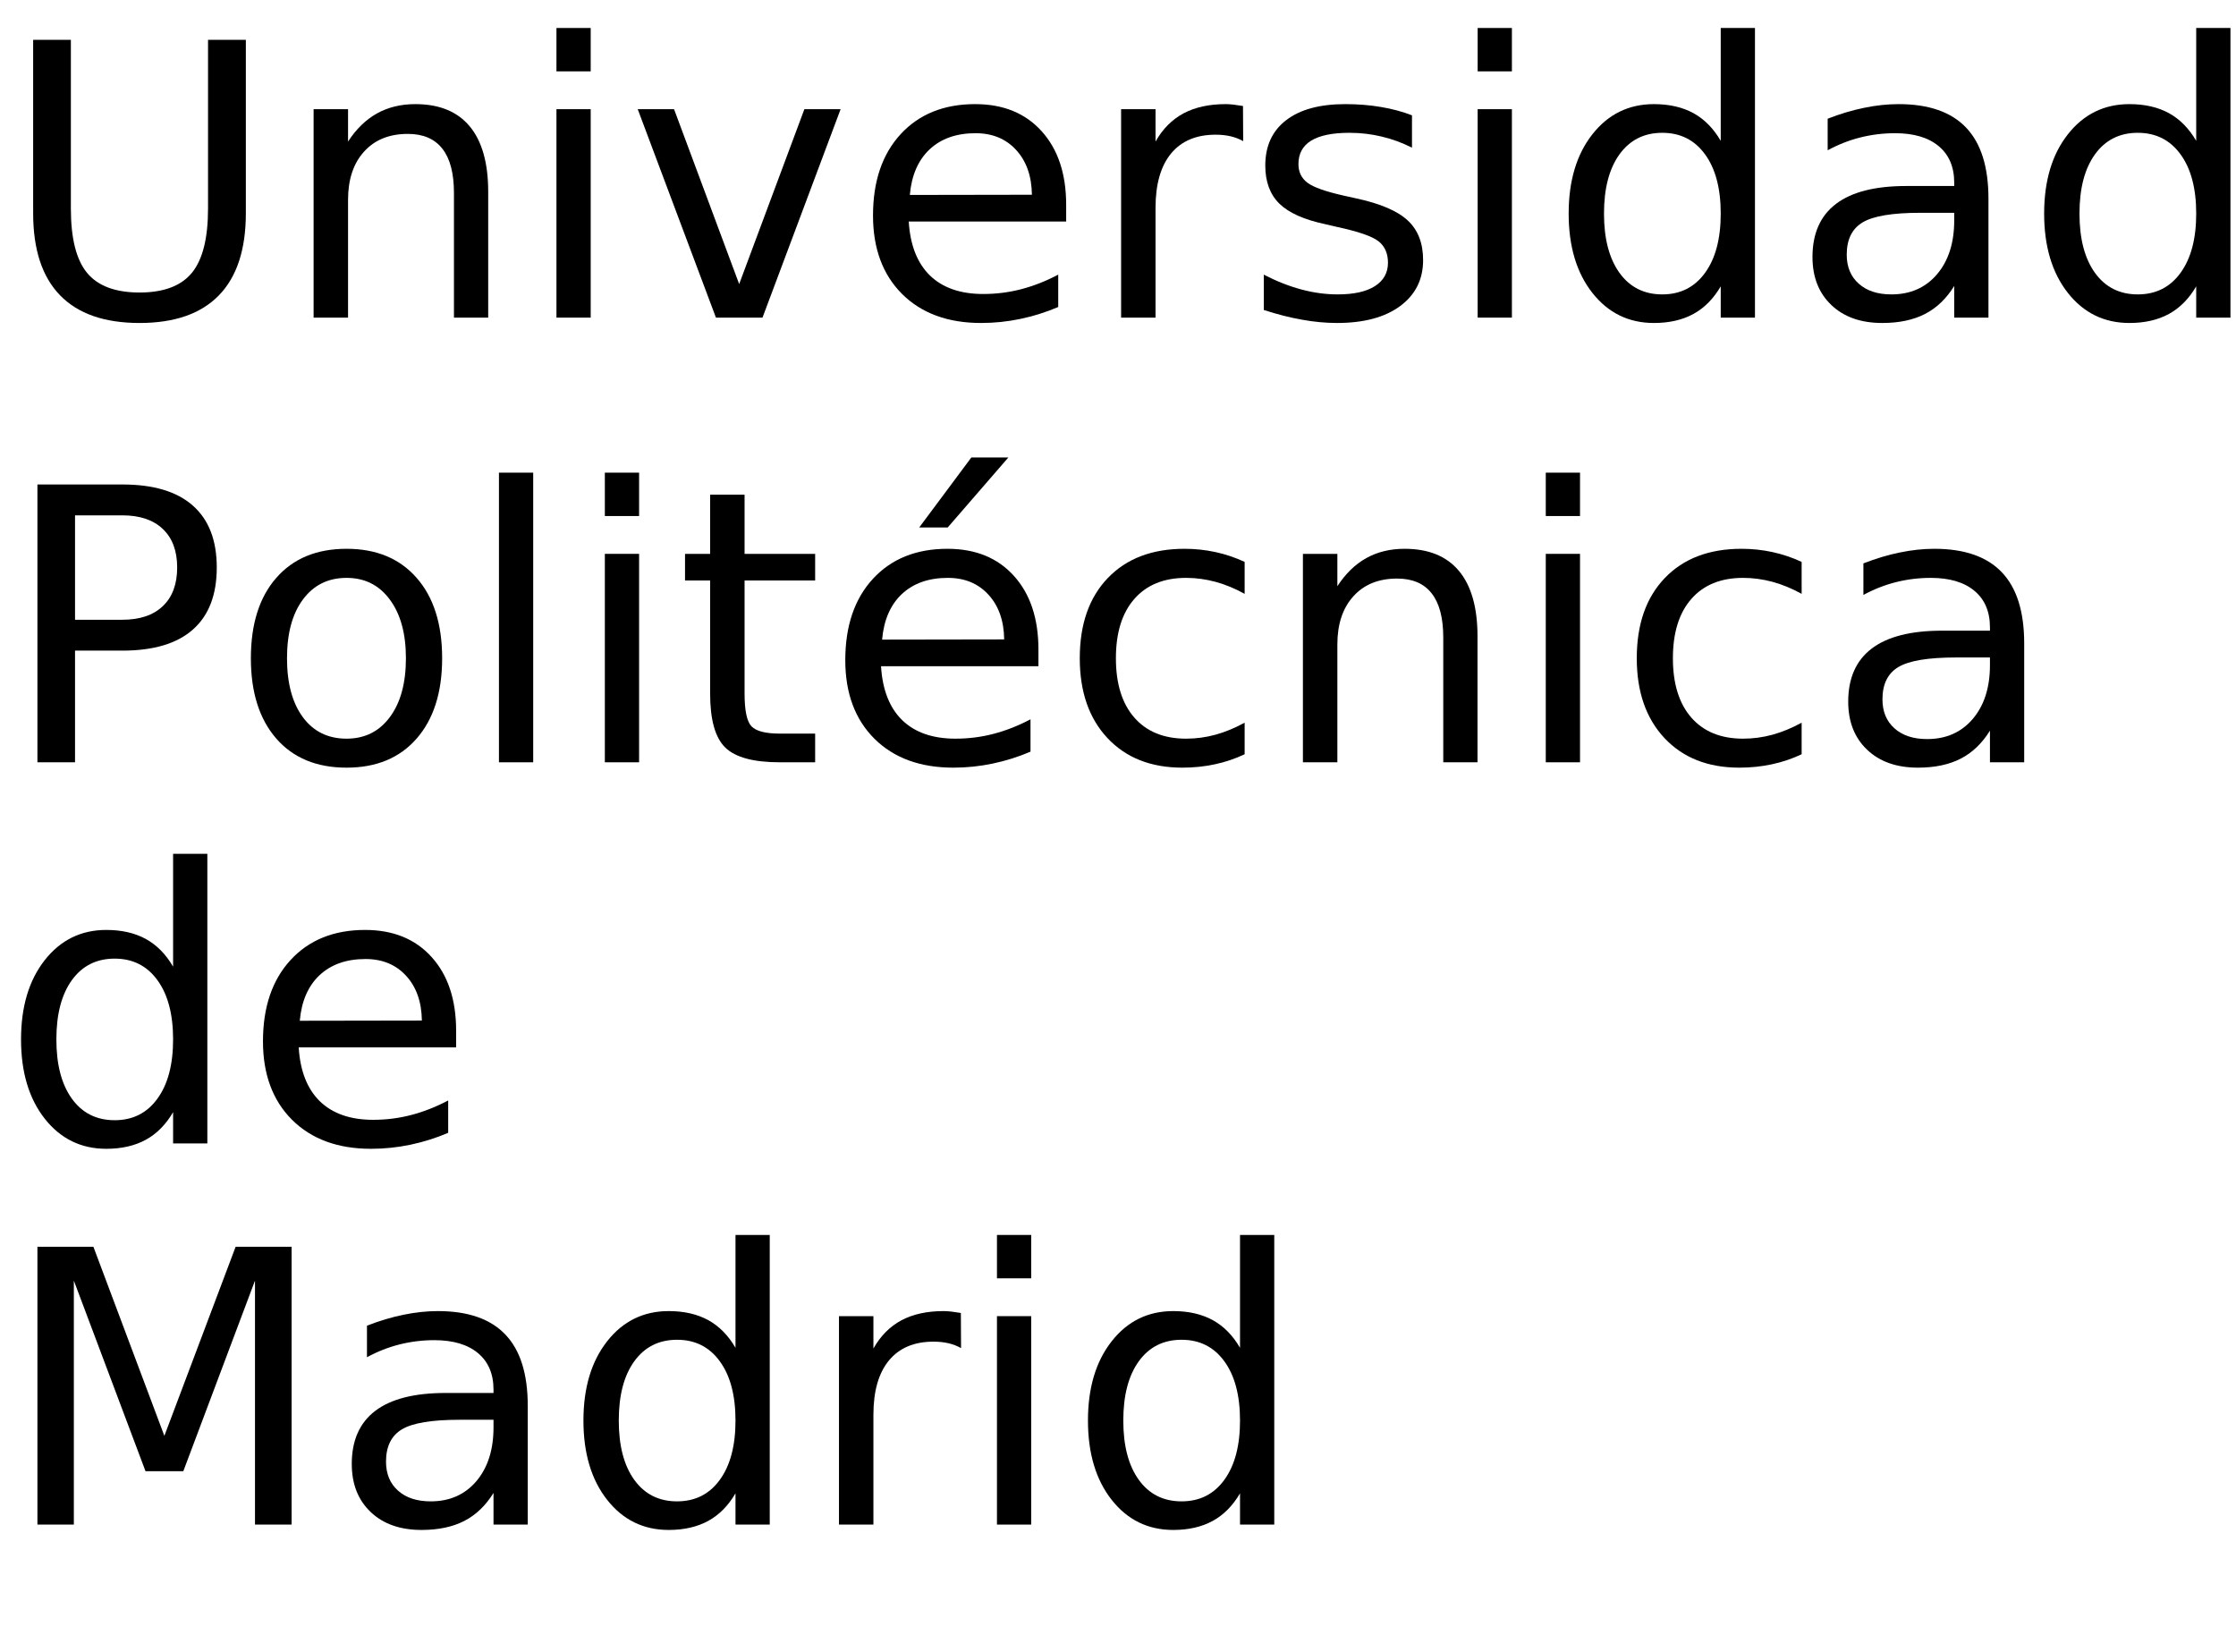
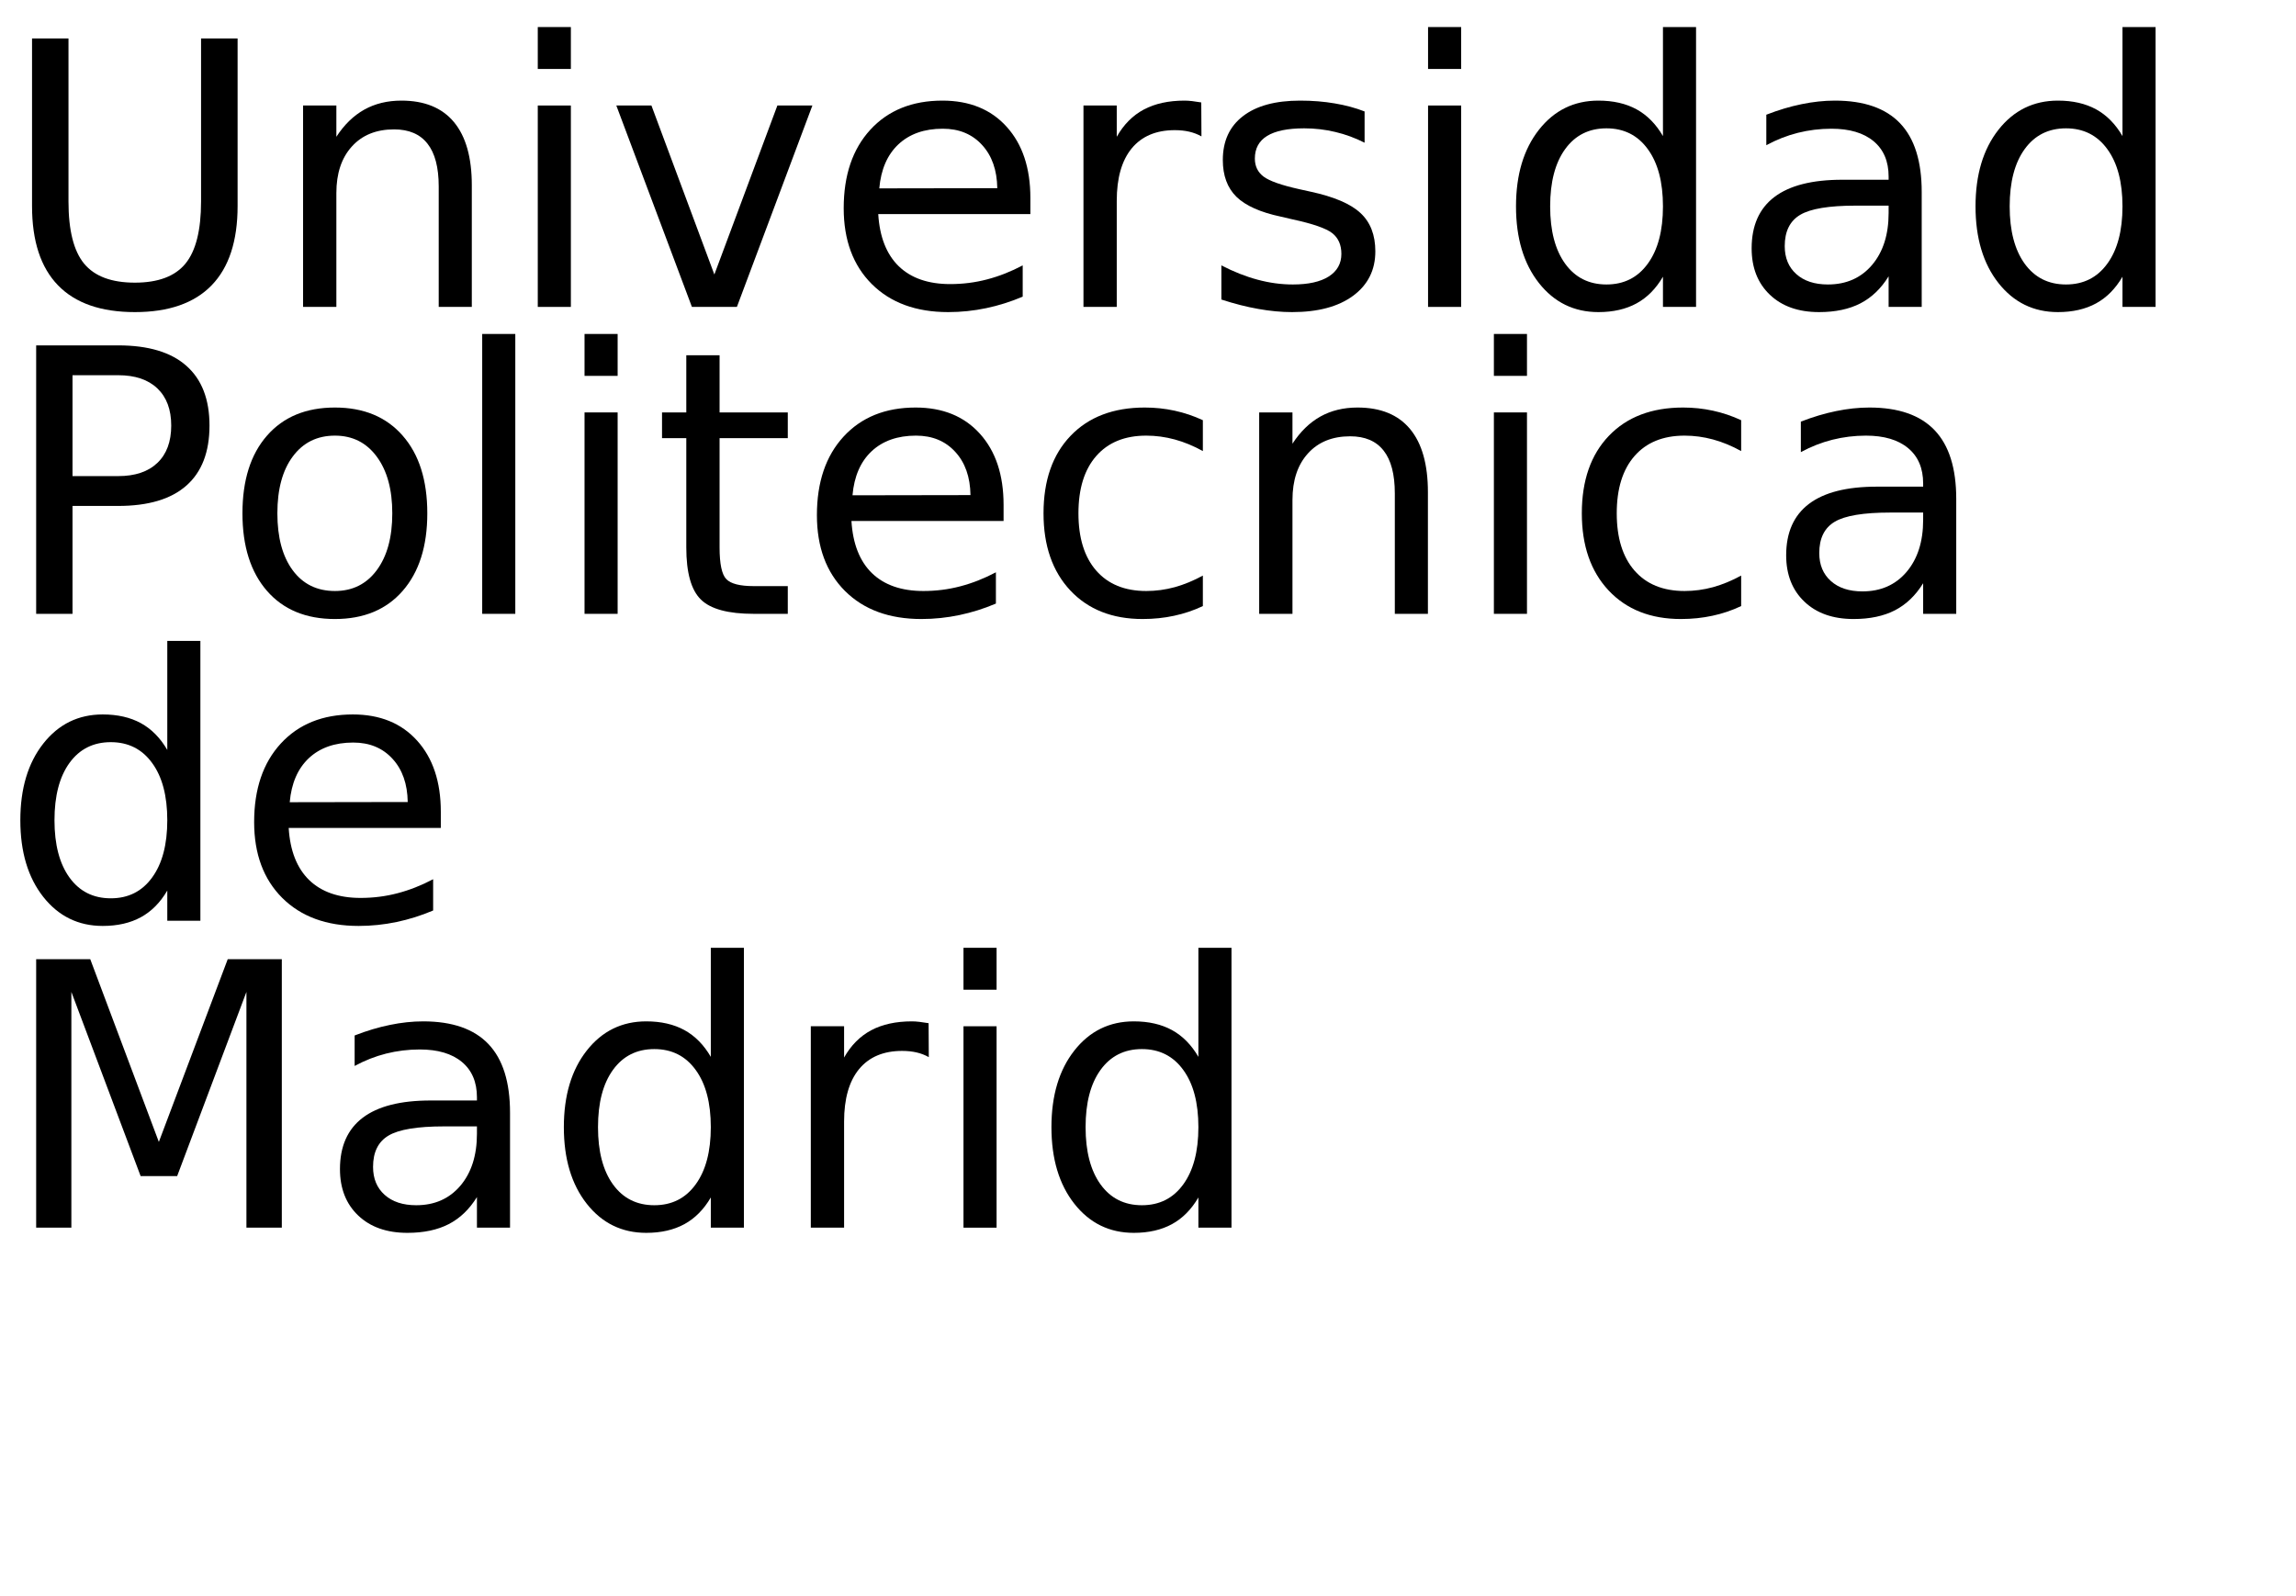
- <svg xmlns="http://www.w3.org/2000/svg" xmlns:xlink="http://www.w3.org/1999/xlink" width="352" height="260" viewBox="0 0 352 260">
+ <svg xmlns="http://www.w3.org/2000/svg" xmlns:xlink="http://www.w3.org/1999/xlink" width="374" height="260" viewBox="0 0 374 260">
  <defs>
    <g>
      <g id="glyph-0-0">
        <path d="M 5.219 -43.734 L 11.156 -43.734 L 11.156 -17.172 C 11.156 -12.484 12.004 -9.109 13.703 -7.047 C 15.41 -4.984 18.164 -3.953 21.969 -3.953 C 25.758 -3.953 28.504 -4.984 30.203 -7.047 C 31.898 -9.109 32.75 -12.484 32.75 -17.172 L 32.75 -43.734 L 38.703 -43.734 L 38.703 -16.438 C 38.703 -10.727 37.289 -6.422 34.469 -3.516 C 31.645 -0.609 27.477 0.844 21.969 0.844 C 16.445 0.844 12.273 -0.609 9.453 -3.516 C 6.629 -6.422 5.219 -10.727 5.219 -16.438 Z M 5.219 -43.734 " />
      </g>
      <g id="glyph-0-1">
        <path d="M 32.938 -19.812 L 32.938 0 L 27.547 0 L 27.547 -19.625 C 27.547 -22.727 26.938 -25.051 25.719 -26.594 C 24.508 -28.145 22.695 -28.922 20.281 -28.922 C 17.363 -28.922 15.066 -27.988 13.391 -26.125 C 11.711 -24.27 10.875 -21.742 10.875 -18.547 L 10.875 0 L 5.453 0 L 5.453 -32.812 L 10.875 -32.812 L 10.875 -27.719 C 12.156 -29.688 13.672 -31.16 15.422 -32.141 C 17.172 -33.117 19.188 -33.609 21.469 -33.609 C 25.238 -33.609 28.094 -32.441 30.031 -30.109 C 31.969 -27.773 32.938 -24.344 32.938 -19.812 Z M 32.938 -19.812 " />
      </g>
      <g id="glyph-0-2">
        <path d="M 5.656 -32.812 L 11.047 -32.812 L 11.047 0 L 5.656 0 Z M 5.656 -45.594 L 11.047 -45.594 L 11.047 -38.766 L 5.656 -38.766 Z M 5.656 -45.594 " />
      </g>
      <g id="glyph-0-3">
        <path d="M 1.781 -32.812 L 7.5 -32.812 L 17.75 -5.281 L 28.016 -32.812 L 33.719 -32.812 L 21.422 0 L 14.094 0 Z M 1.781 -32.812 " />
      </g>
      <g id="glyph-0-4">
        <path d="M 33.719 -17.75 L 33.719 -15.125 L 8.938 -15.125 C 9.164 -11.406 10.281 -8.57 12.281 -6.625 C 14.289 -4.688 17.082 -3.719 20.656 -3.719 C 22.727 -3.719 24.734 -3.973 26.672 -4.484 C 28.617 -4.992 30.551 -5.754 32.469 -6.766 L 32.469 -1.672 C 30.531 -0.848 28.547 -0.223 26.516 0.203 C 24.484 0.629 22.422 0.844 20.328 0.844 C 15.098 0.844 10.953 -0.676 7.891 -3.719 C 4.836 -6.77 3.312 -10.891 3.312 -16.078 C 3.312 -21.453 4.758 -25.719 7.656 -28.875 C 10.562 -32.031 14.473 -33.609 19.391 -33.609 C 23.805 -33.609 27.297 -32.188 29.859 -29.344 C 32.43 -26.5 33.719 -22.633 33.719 -17.75 Z M 28.328 -19.344 C 28.285 -22.289 27.457 -24.641 25.844 -26.391 C 24.238 -28.148 22.109 -29.031 19.453 -29.031 C 16.441 -29.031 14.031 -28.18 12.219 -26.484 C 10.414 -24.785 9.379 -22.395 9.109 -19.312 Z M 28.328 -19.344 " />
      </g>
      <g id="glyph-0-5">
        <path d="M 24.672 -27.781 C 24.066 -28.125 23.406 -28.379 22.688 -28.547 C 21.977 -28.711 21.191 -28.797 20.328 -28.797 C 17.285 -28.797 14.945 -27.805 13.312 -25.828 C 11.688 -23.848 10.875 -21 10.875 -17.281 L 10.875 0 L 5.453 0 L 5.453 -32.812 L 10.875 -32.812 L 10.875 -27.719 C 12 -29.707 13.469 -31.188 15.281 -32.156 C 17.102 -33.125 19.316 -33.609 21.922 -33.609 C 22.285 -33.609 22.691 -33.582 23.141 -33.531 C 23.586 -33.477 24.086 -33.406 24.641 -33.312 Z M 24.672 -27.781 " />
      </g>
      <g id="glyph-0-6">
        <path d="M 26.578 -31.844 L 26.578 -26.75 C 25.047 -27.531 23.457 -28.113 21.812 -28.5 C 20.176 -28.895 18.484 -29.094 16.734 -29.094 C 14.055 -29.094 12.047 -28.68 10.703 -27.859 C 9.367 -27.035 8.703 -25.805 8.703 -24.172 C 8.703 -22.922 9.18 -21.938 10.141 -21.219 C 11.098 -20.508 13.02 -19.832 15.906 -19.188 L 17.75 -18.781 C 21.582 -17.957 24.301 -16.797 25.906 -15.297 C 27.52 -13.805 28.328 -11.723 28.328 -9.047 C 28.328 -6.004 27.117 -3.594 24.703 -1.812 C 22.297 -0.039 18.984 0.844 14.766 0.844 C 13.004 0.844 11.172 0.672 9.266 0.328 C 7.367 -0.004 5.363 -0.516 3.25 -1.203 L 3.25 -6.766 C 5.238 -5.734 7.203 -4.957 9.141 -4.438 C 11.078 -3.914 12.992 -3.656 14.891 -3.656 C 17.422 -3.656 19.367 -4.086 20.734 -4.953 C 22.109 -5.828 22.797 -7.055 22.797 -8.641 C 22.797 -10.109 22.301 -11.234 21.312 -12.016 C 20.32 -12.797 18.16 -13.547 14.828 -14.266 L 12.953 -14.703 C 9.609 -15.41 7.191 -16.488 5.703 -17.938 C 4.223 -19.395 3.484 -21.395 3.484 -23.938 C 3.484 -27.02 4.578 -29.398 6.766 -31.078 C 8.953 -32.766 12.055 -33.609 16.078 -33.609 C 18.078 -33.609 19.953 -33.457 21.703 -33.156 C 23.461 -32.863 25.086 -32.426 26.578 -31.844 Z M 26.578 -31.844 " />
      </g>
      <g id="glyph-0-7">
        <path d="M 27.25 -27.828 L 27.25 -45.594 L 32.641 -45.594 L 32.641 0 L 27.25 0 L 27.25 -4.922 C 26.113 -2.973 24.68 -1.523 22.953 -0.578 C 21.223 0.367 19.148 0.844 16.734 0.844 C 12.766 0.844 9.535 -0.734 7.047 -3.891 C 4.555 -7.055 3.312 -11.219 3.312 -16.375 C 3.312 -21.531 4.555 -25.691 7.047 -28.859 C 9.535 -32.023 12.766 -33.609 16.734 -33.609 C 19.148 -33.609 21.223 -33.133 22.953 -32.188 C 24.68 -31.238 26.113 -29.785 27.25 -27.828 Z M 8.875 -16.375 C 8.875 -12.414 9.688 -9.305 11.312 -7.047 C 12.945 -4.785 15.191 -3.656 18.047 -3.656 C 20.898 -3.656 23.145 -4.785 24.781 -7.047 C 26.426 -9.305 27.25 -12.414 27.25 -16.375 C 27.25 -20.344 26.426 -23.453 24.781 -25.703 C 23.145 -27.961 20.898 -29.094 18.047 -29.094 C 15.191 -29.094 12.945 -27.961 11.312 -25.703 C 9.688 -23.453 8.875 -20.344 8.875 -16.375 Z M 8.875 -16.375 " />
      </g>
      <g id="glyph-0-8">
        <path d="M 20.562 -16.5 C 16.207 -16.5 13.191 -16 11.516 -15 C 9.836 -14 9 -12.301 9 -9.906 C 9 -7.988 9.629 -6.469 10.891 -5.344 C 12.148 -4.219 13.863 -3.656 16.031 -3.656 C 19.02 -3.656 21.414 -4.711 23.219 -6.828 C 25.02 -8.953 25.922 -11.773 25.922 -15.297 L 25.922 -16.5 Z M 31.312 -18.719 L 31.312 0 L 25.922 0 L 25.922 -4.984 C 24.691 -2.992 23.16 -1.523 21.328 -0.578 C 19.492 0.367 17.25 0.844 14.594 0.844 C 11.227 0.844 8.555 -0.098 6.578 -1.984 C 4.598 -3.867 3.609 -6.391 3.609 -9.547 C 3.609 -13.242 4.844 -16.031 7.312 -17.906 C 9.781 -19.781 13.469 -20.719 18.375 -20.719 L 25.922 -20.719 L 25.922 -21.234 C 25.922 -23.723 25.102 -25.645 23.469 -27 C 21.844 -28.352 19.555 -29.031 16.609 -29.031 C 14.734 -29.031 12.906 -28.805 11.125 -28.359 C 9.352 -27.91 7.645 -27.238 6 -26.344 L 6 -31.312 C 7.977 -32.082 9.895 -32.656 11.75 -33.031 C 13.602 -33.414 15.41 -33.609 17.172 -33.609 C 21.91 -33.609 25.453 -32.375 27.797 -29.906 C 30.141 -27.445 31.312 -23.719 31.312 -18.719 Z M 31.312 -18.719 " />
      </g>
      <g id="glyph-0-9">
        <path d="M 11.812 -38.875 L 11.812 -22.438 L 19.25 -22.438 C 22 -22.438 24.125 -23.148 25.625 -24.578 C 27.133 -26.004 27.891 -28.035 27.891 -30.672 C 27.891 -33.285 27.133 -35.305 25.625 -36.734 C 24.125 -38.16 22 -38.875 19.25 -38.875 Z M 5.891 -43.734 L 19.25 -43.734 C 24.156 -43.734 27.859 -42.625 30.359 -40.406 C 32.867 -38.195 34.125 -34.953 34.125 -30.672 C 34.125 -26.359 32.867 -23.098 30.359 -20.891 C 27.859 -18.68 24.156 -17.578 19.25 -17.578 L 11.812 -17.578 L 11.812 0 L 5.891 0 Z M 5.891 -43.734 " />
      </g>
      <g id="glyph-0-10">
        <path d="M 18.375 -29.031 C 15.477 -29.031 13.191 -27.898 11.516 -25.641 C 9.836 -23.391 9 -20.301 9 -16.375 C 9 -12.445 9.832 -9.352 11.5 -7.094 C 13.164 -4.844 15.457 -3.719 18.375 -3.719 C 21.238 -3.719 23.508 -4.848 25.188 -7.109 C 26.875 -9.379 27.719 -12.469 27.719 -16.375 C 27.719 -20.258 26.875 -23.336 25.188 -25.609 C 23.508 -27.891 21.238 -29.031 18.375 -29.031 Z M 18.375 -33.609 C 23.062 -33.609 26.738 -32.082 29.406 -29.031 C 32.082 -25.988 33.422 -21.77 33.422 -16.375 C 33.422 -11.008 32.082 -6.797 29.406 -3.734 C 26.738 -0.68 23.062 0.844 18.375 0.844 C 13.664 0.844 9.977 -0.68 7.312 -3.734 C 4.645 -6.797 3.312 -11.008 3.312 -16.375 C 3.312 -21.77 4.645 -25.988 7.312 -29.031 C 9.977 -32.082 13.664 -33.609 18.375 -33.609 Z M 18.375 -33.609 " />
      </g>
      <g id="glyph-0-11">
        <path d="M 5.656 -45.594 L 11.047 -45.594 L 11.047 0 L 5.656 0 Z M 5.656 -45.594 " />
      </g>
      <g id="glyph-0-12">
        <path d="M 10.984 -42.125 L 10.984 -32.812 L 22.094 -32.812 L 22.094 -28.625 L 10.984 -28.625 L 10.984 -10.812 C 10.984 -8.133 11.348 -6.414 12.078 -5.656 C 12.816 -4.895 14.305 -4.516 16.547 -4.516 L 22.094 -4.516 L 22.094 0 L 16.547 0 C 12.391 0 9.52 -0.773 7.938 -2.328 C 6.352 -3.879 5.562 -6.707 5.562 -10.812 L 5.562 -28.625 L 1.609 -28.625 L 1.609 -32.812 L 5.562 -32.812 L 5.562 -42.125 Z M 10.984 -42.125 " />
      </g>
      <g id="glyph-0-13">
-         <path d="M 33.719 -17.75 L 33.719 -15.125 L 8.938 -15.125 C 9.164 -11.406 10.281 -8.57 12.281 -6.625 C 14.289 -4.688 17.082 -3.719 20.656 -3.719 C 22.727 -3.719 24.734 -3.973 26.672 -4.484 C 28.617 -4.992 30.551 -5.754 32.469 -6.766 L 32.469 -1.672 C 30.531 -0.848 28.547 -0.223 26.516 0.203 C 24.484 0.629 22.422 0.844 20.328 0.844 C 15.098 0.844 10.953 -0.676 7.891 -3.719 C 4.836 -6.77 3.312 -10.891 3.312 -16.078 C 3.312 -21.453 4.758 -25.719 7.656 -28.875 C 10.562 -32.031 14.473 -33.609 19.391 -33.609 C 23.805 -33.609 27.297 -32.188 29.859 -29.344 C 32.43 -26.5 33.719 -22.633 33.719 -17.75 Z M 28.328 -19.344 C 28.285 -22.289 27.457 -24.641 25.844 -26.391 C 24.238 -28.148 22.109 -29.031 19.453 -29.031 C 16.441 -29.031 14.031 -28.18 12.219 -26.484 C 10.414 -24.785 9.379 -22.395 9.109 -19.312 Z M 23.156 -47.984 L 28.984 -47.984 L 19.438 -36.969 L 14.953 -36.969 Z M 23.156 -47.984 " />
+         <path d="M 29.266 -31.547 L 29.266 -26.516 C 27.742 -27.359 26.219 -27.988 24.688 -28.406 C 23.156 -28.82 21.609 -29.031 20.047 -29.031 C 16.547 -29.031 13.828 -27.922 11.891 -25.703 C 9.961 -23.492 9 -20.383 9 -16.375 C 9 -12.375 9.961 -9.266 11.891 -7.047 C 13.828 -4.828 16.547 -3.719 20.047 -3.719 C 21.609 -3.719 23.156 -3.926 24.688 -4.344 C 26.219 -4.77 27.742 -5.398 29.266 -6.234 L 29.266 -1.266 C 27.766 -0.555 26.207 -0.031 24.594 0.312 C 22.977 0.664 21.266 0.844 19.453 0.844 C 14.516 0.844 10.586 -0.707 7.672 -3.812 C 4.766 -6.914 3.312 -11.102 3.312 -16.375 C 3.312 -21.727 4.781 -25.938 7.719 -29 C 10.656 -32.07 14.688 -33.609 19.812 -33.609 C 21.469 -33.609 23.086 -33.438 24.672 -33.094 C 26.254 -32.75 27.785 -32.234 29.266 -31.547 Z M 29.266 -31.547 " />
      </g>
      <g id="glyph-0-14">
-         <path d="M 29.266 -31.547 L 29.266 -26.516 C 27.742 -27.359 26.219 -27.988 24.688 -28.406 C 23.156 -28.82 21.609 -29.031 20.047 -29.031 C 16.547 -29.031 13.828 -27.922 11.891 -25.703 C 9.961 -23.492 9 -20.383 9 -16.375 C 9 -12.375 9.961 -9.266 11.891 -7.047 C 13.828 -4.828 16.547 -3.719 20.047 -3.719 C 21.609 -3.719 23.156 -3.926 24.688 -4.344 C 26.219 -4.77 27.742 -5.398 29.266 -6.234 L 29.266 -1.266 C 27.766 -0.555 26.207 -0.031 24.594 0.312 C 22.977 0.664 21.266 0.844 19.453 0.844 C 14.516 0.844 10.586 -0.707 7.672 -3.812 C 4.766 -6.914 3.312 -11.102 3.312 -16.375 C 3.312 -21.727 4.781 -25.938 7.719 -29 C 10.656 -32.07 14.688 -33.609 19.812 -33.609 C 21.469 -33.609 23.086 -33.438 24.672 -33.094 C 26.254 -32.75 27.785 -32.234 29.266 -31.547 Z M 29.266 -31.547 " />
-       </g>
-       <g id="glyph-0-15">
        <path d="M 5.891 -43.734 L 14.703 -43.734 L 25.875 -13.969 L 37.094 -43.734 L 45.906 -43.734 L 45.906 0 L 40.141 0 L 40.141 -38.406 L 28.859 -8.406 L 22.906 -8.406 L 11.625 -38.406 L 11.625 0 L 5.891 0 Z M 5.891 -43.734 " />
      </g>
    </g>
  </defs>
  <g fill="rgb(0%, 0%, 0%)" fill-opacity="1">
    <use xlink:href="#glyph-0-0" x="0" y="50" />
    <use xlink:href="#glyph-0-1" x="43.916" y="50" />
    <use xlink:href="#glyph-0-2" x="81.943" y="50" />
    <use xlink:href="#glyph-0-3" x="98.613" y="50" />
    <use xlink:href="#glyph-0-4" x="134.121" y="50" />
    <use xlink:href="#glyph-0-5" x="171.035" y="50" />
    <use xlink:href="#glyph-0-6" x="195.703" y="50" />
    <use xlink:href="#glyph-0-2" x="226.963" y="50" />
    <use xlink:href="#glyph-0-7" x="243.633" y="50" />
    <use xlink:href="#glyph-0-8" x="281.719" y="50" />
    <use xlink:href="#glyph-0-7" x="318.486" y="50" />
  </g>
  <g fill="rgb(0%, 0%, 0%)" fill-opacity="1">
-     <use xlink:href="#glyph-0-9" x="0" y="120" />
-     <use xlink:href="#glyph-0-10" x="36.182" y="120" />
-     <use xlink:href="#glyph-0-11" x="72.891" y="120" />
-     <use xlink:href="#glyph-0-2" x="89.561" y="120" />
-     <use xlink:href="#glyph-0-12" x="106.23" y="120" />
-     <use xlink:href="#glyph-0-13" x="129.756" y="120" />
-     <use xlink:href="#glyph-0-14" x="166.67" y="120" />
-     <use xlink:href="#glyph-0-1" x="199.658" y="120" />
-     <use xlink:href="#glyph-0-2" x="237.686" y="120" />
-     <use xlink:href="#glyph-0-14" x="254.355" y="120" />
-     <use xlink:href="#glyph-0-8" x="287.344" y="120" />
+     <use xlink:href="#glyph-0-9" x="0" y="100" />
+     <use xlink:href="#glyph-0-10" x="36.182" y="100" />
+     <use xlink:href="#glyph-0-11" x="72.891" y="100" />
+     <use xlink:href="#glyph-0-2" x="89.561" y="100" />
+     <use xlink:href="#glyph-0-12" x="106.23" y="100" />
+     <use xlink:href="#glyph-0-4" x="129.756" y="100" />
+     <use xlink:href="#glyph-0-13" x="166.67" y="100" />
+     <use xlink:href="#glyph-0-1" x="199.658" y="100" />
+     <use xlink:href="#glyph-0-2" x="237.686" y="100" />
+     <use xlink:href="#glyph-0-13" x="254.355" y="100" />
+     <use xlink:href="#glyph-0-8" x="287.344" y="100" />
  </g>
  <g fill="rgb(0%, 0%, 0%)" fill-opacity="1">
-     <use xlink:href="#glyph-0-7" x="0" y="180" />
-     <use xlink:href="#glyph-0-4" x="38.086" y="180" />
+     <use xlink:href="#glyph-0-7" x="0" y="150" />
+     <use xlink:href="#glyph-0-4" x="38.086" y="150" />
  </g>
  <g fill="rgb(0%, 0%, 0%)" fill-opacity="1">
-     <use xlink:href="#glyph-0-15" x="0" y="240" />
-     <use xlink:href="#glyph-0-8" x="51.768" y="240" />
-     <use xlink:href="#glyph-0-7" x="88.535" y="240" />
-     <use xlink:href="#glyph-0-5" x="126.621" y="240" />
-     <use xlink:href="#glyph-0-2" x="151.289" y="240" />
-     <use xlink:href="#glyph-0-7" x="167.959" y="240" />
+     <use xlink:href="#glyph-0-14" x="0" y="200" />
+     <use xlink:href="#glyph-0-8" x="51.768" y="200" />
+     <use xlink:href="#glyph-0-7" x="88.535" y="200" />
+     <use xlink:href="#glyph-0-5" x="126.621" y="200" />
+     <use xlink:href="#glyph-0-2" x="151.289" y="200" />
+     <use xlink:href="#glyph-0-7" x="167.959" y="200" />
  </g>
</svg>
